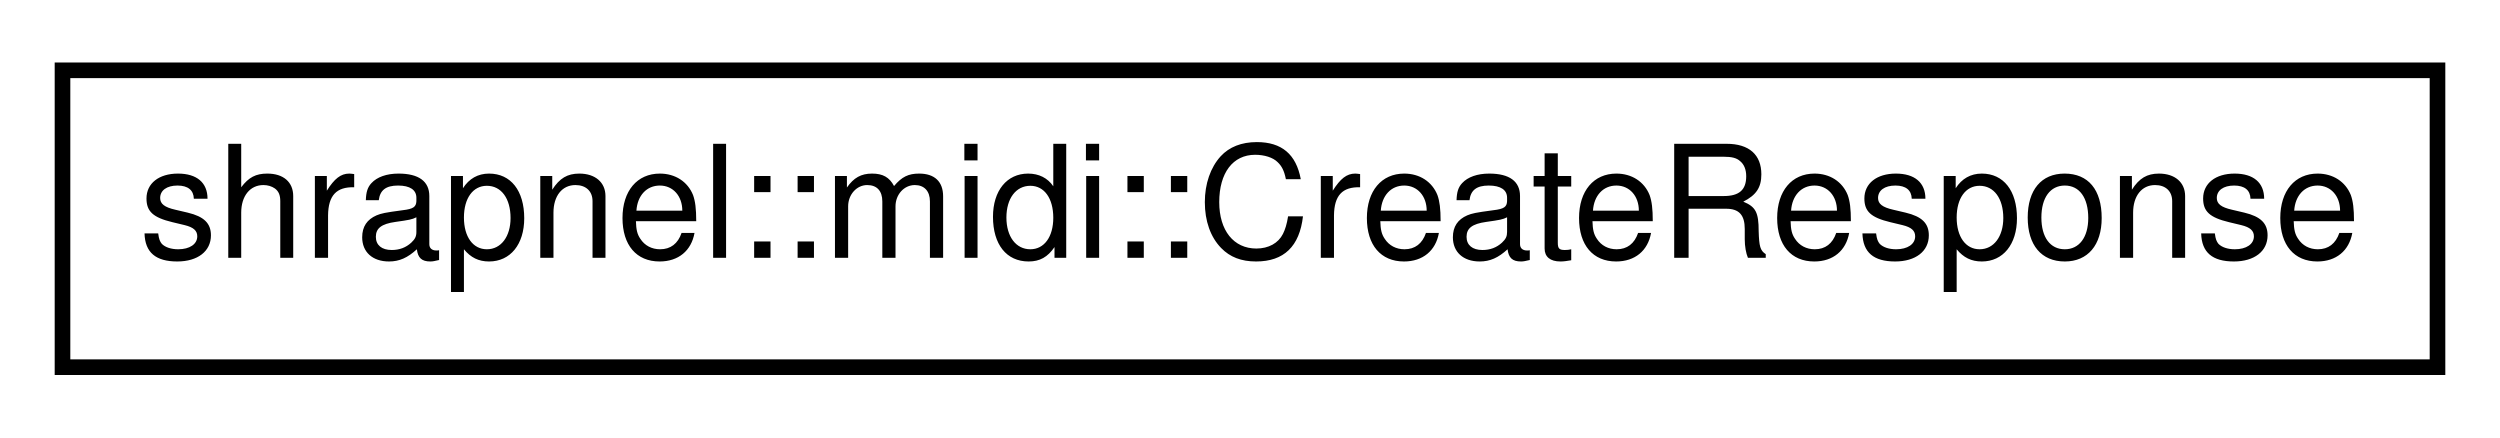
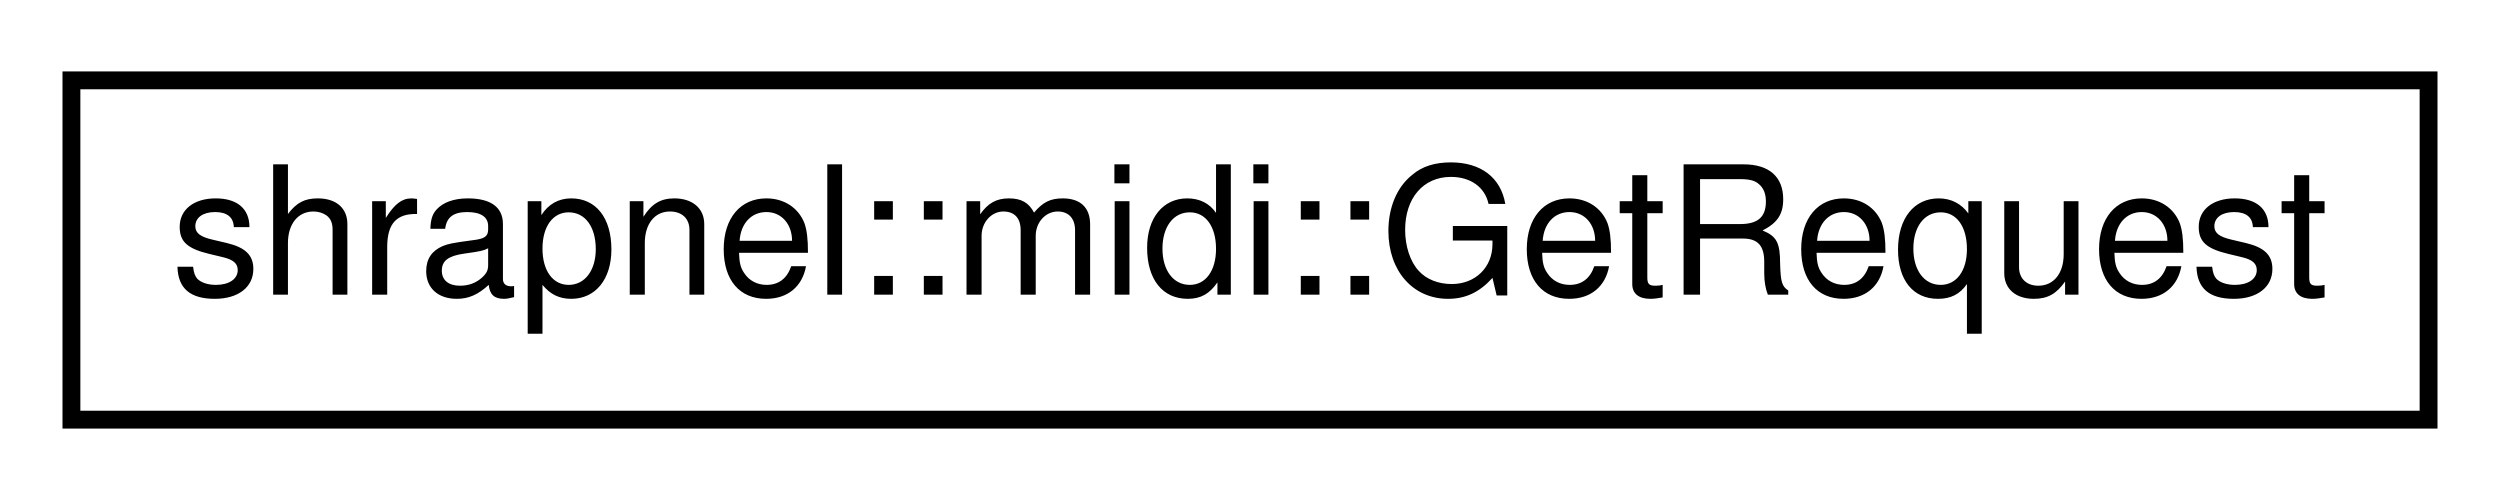
- <svg xmlns="http://www.w3.org/2000/svg" xmlns:xlink="http://www.w3.org/1999/xlink" width="160pt" height="28pt" viewBox="0.00 0.00 160.00 28.00">
+ <svg xmlns="http://www.w3.org/2000/svg" xmlns:xlink="http://www.w3.org/1999/xlink" width="140pt" height="28pt" viewBox="0.00 0.00 140.00 28.00">
  <g id="graph0" class="graph" transform="scale(1 1) rotate(0) translate(4 24)">
    <g id="node1" class="node">
      <g id="a_node1">
-         <a xlink:href="structshrapnel_1_1midi_1_1CreateResponse.html" target="_top" xlink:title=" ">
-           <polygon fill="none" stroke="black" points="0,-0.5 0,-19.5 152,-19.5 152,-0.5 0,-0.5" />
-           <text text-anchor="middle" x="76" y="-7.5" font-family="Helvetica,sans-Serif" font-size="10.00">shrapnel::midi::CreateResponse</text>
+         <a xlink:href="structshrapnel_1_1midi_1_1GetRequest.html" target="_top" xlink:title=" ">
+           <polygon fill="none" stroke="black" points="0,-0.5 0,-19.5 132,-19.5 132,-0.5 0,-0.5" />
+           <text text-anchor="middle" x="66" y="-7.5" font-family="Helvetica,sans-Serif" font-size="10.00">shrapnel::midi::GetRequest</text>
        </a>
      </g>
    </g>
  </g>
</svg>
